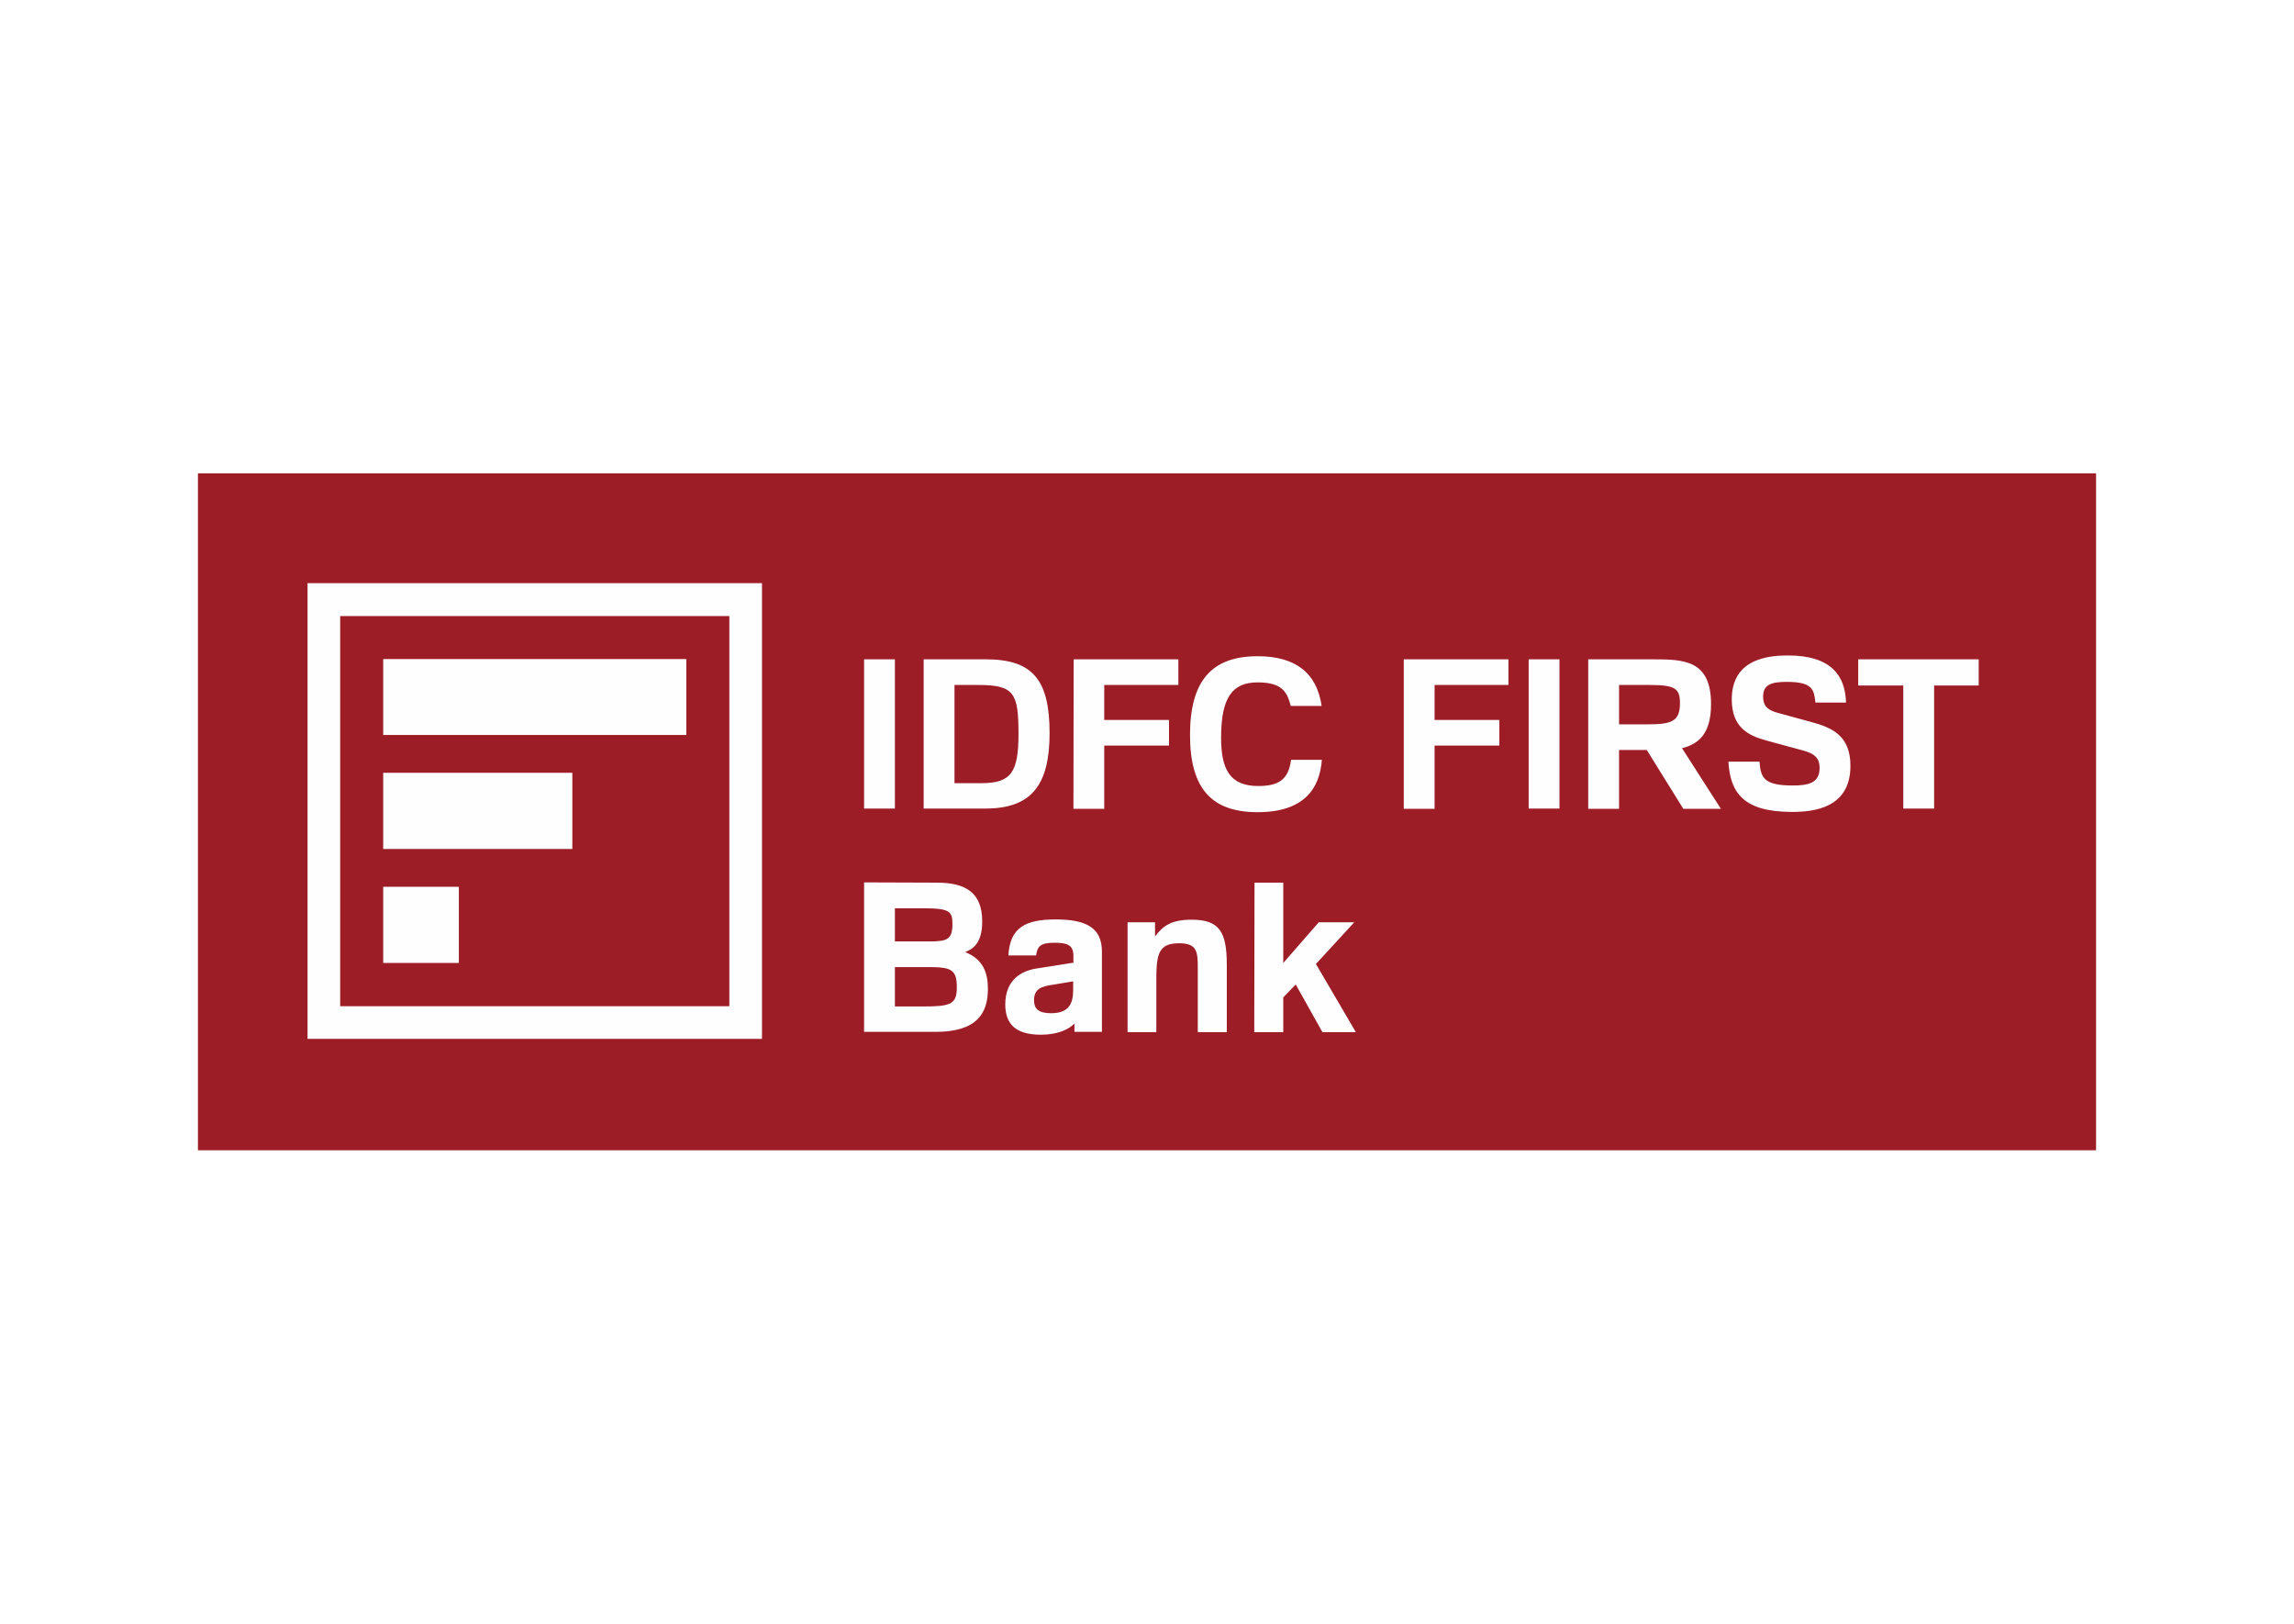
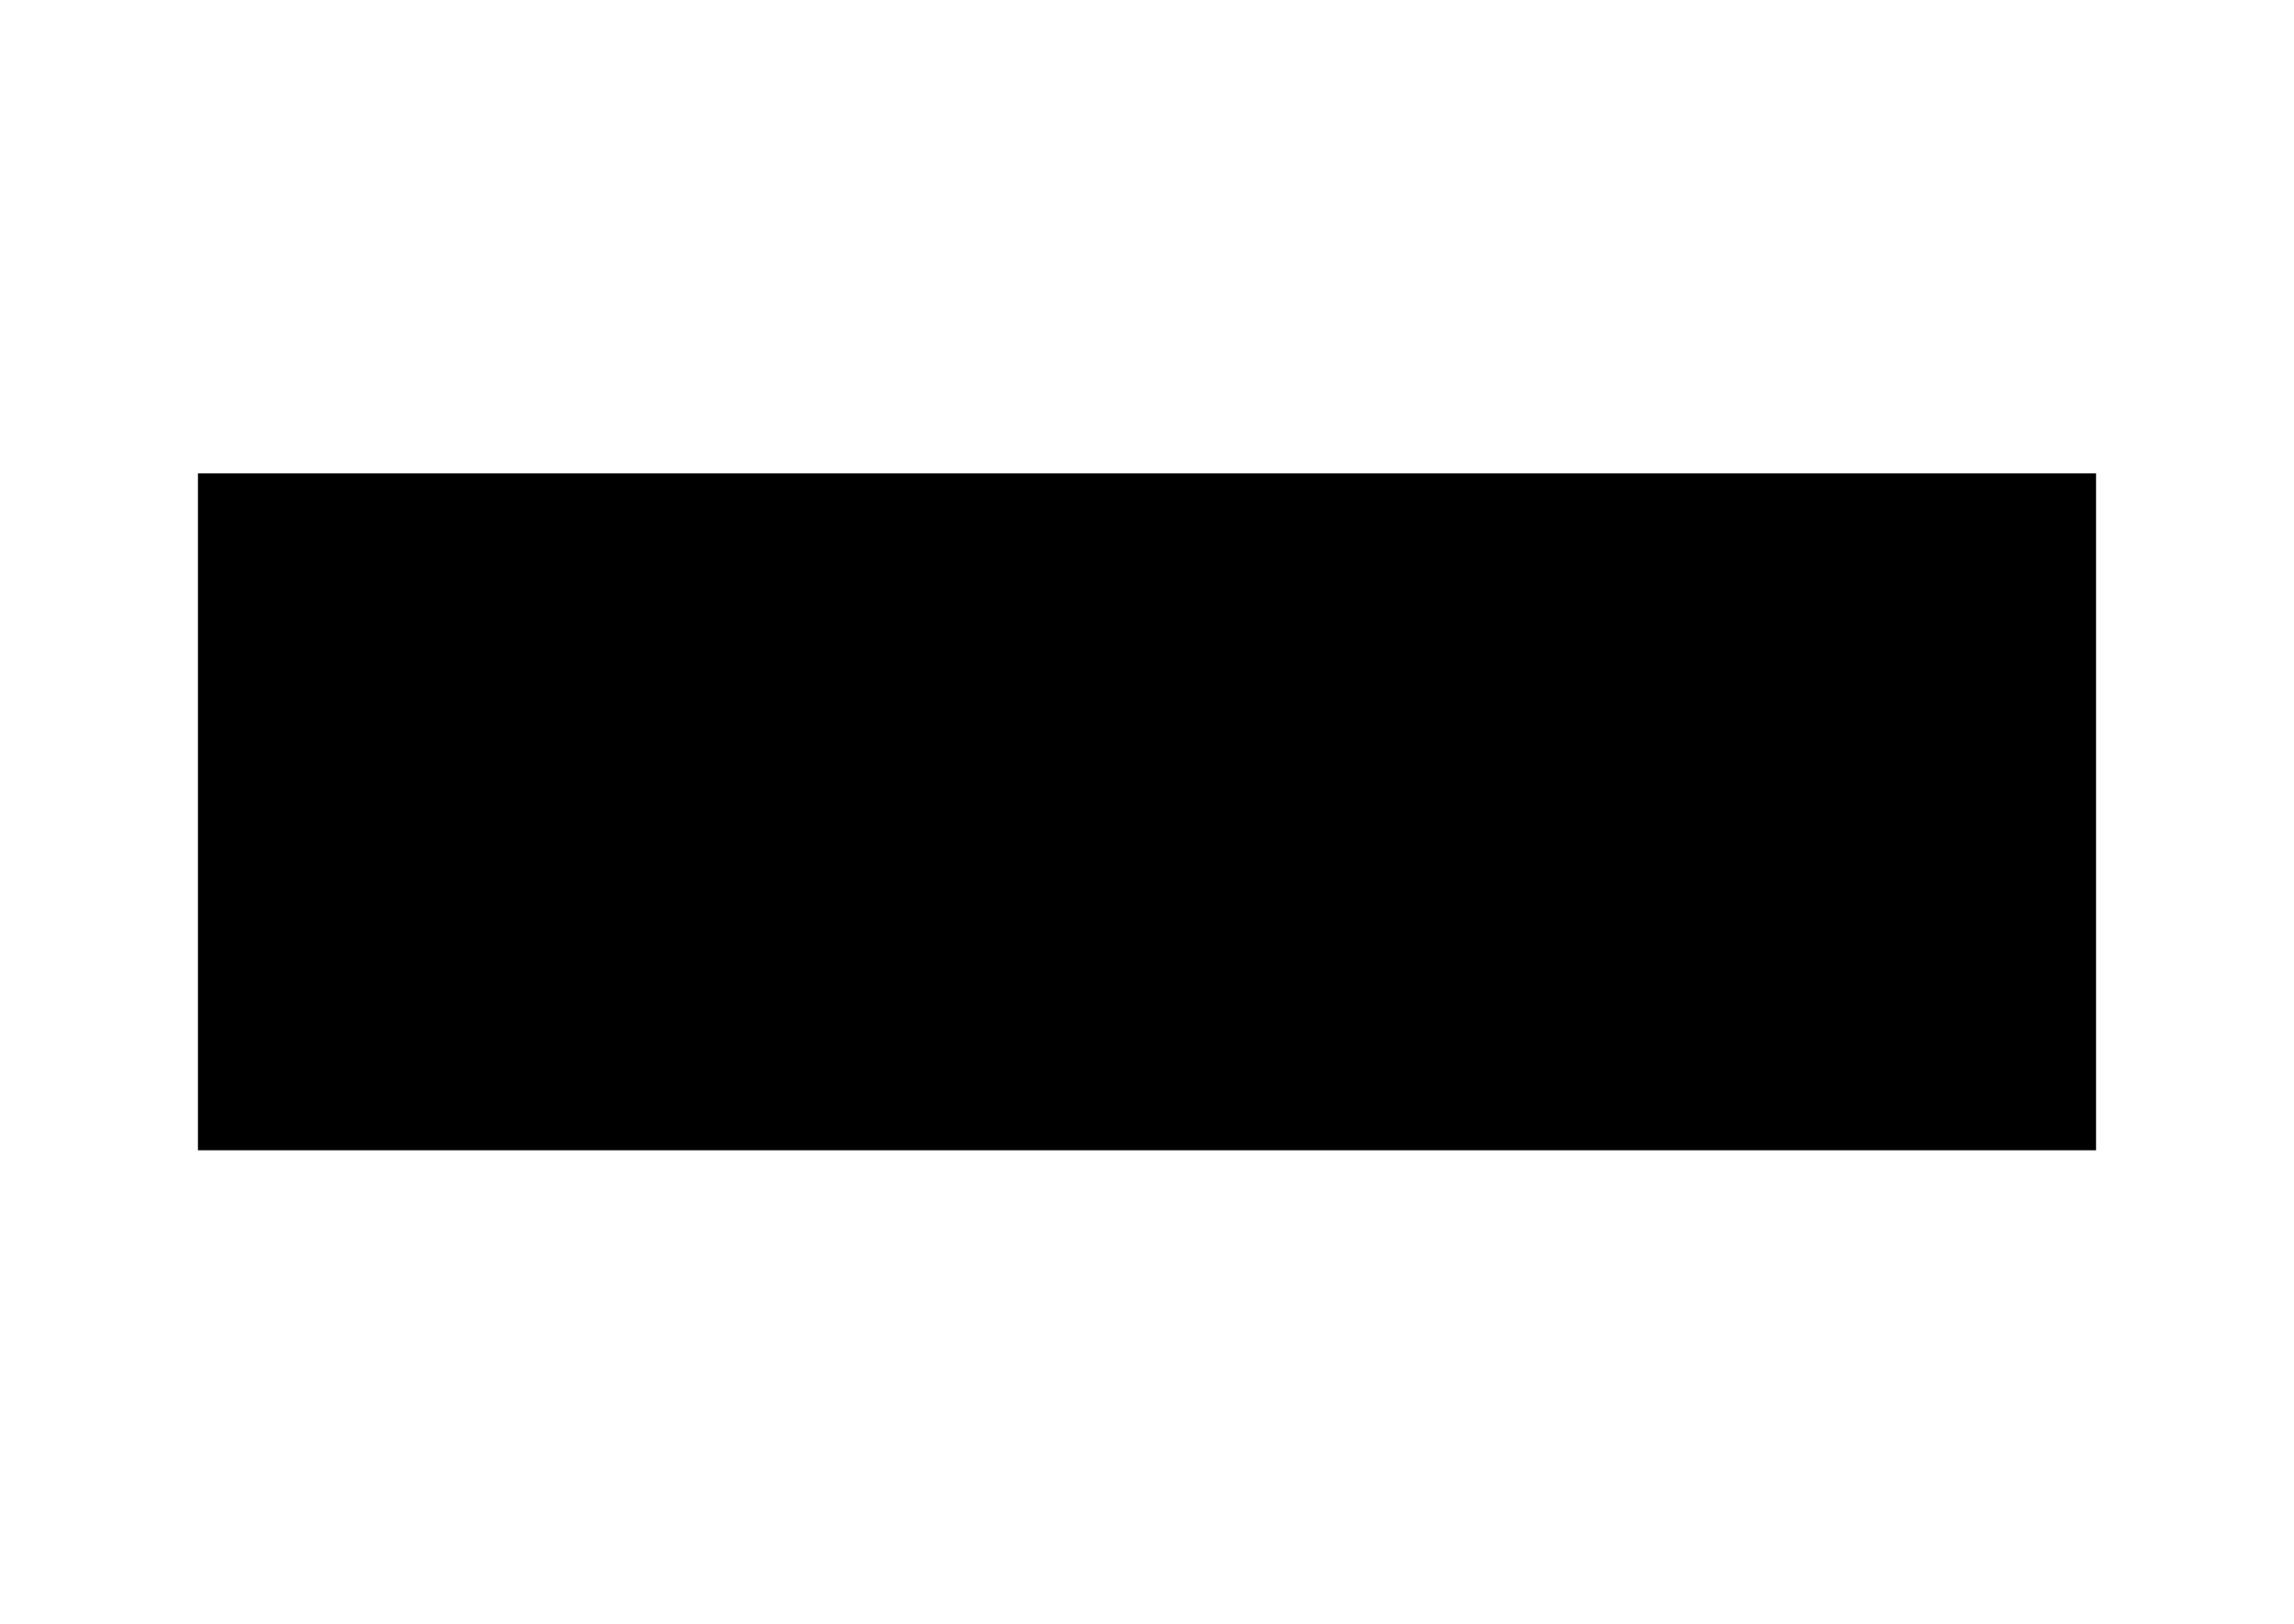
<svg xmlns="http://www.w3.org/2000/svg" version="1.0" id="Layer_1" x="0px" y="0px" viewBox="0 0 885.4 626.7" style="enable-background:new 0 0 885.4 626.7;" xml:space="preserve">
  <style type="text/css">
	.st0{fill:#9D1D27;}
	.st1{fill:#FEFEFE;}
</style>
-   <path class="st0" d="M76.4,444H809V182.7H76.4V444z" />
-   <path class="st1" d="M131.3,237.8h150.2v150.6H131.3L131.3,237.8L131.3,237.8z M294.2,225.1H118.7V401h175.4V225.1z" />
-   <path class="st1" d="M147.9,283.7h117v-29.3h-117V283.7z M147.9,371.7h29.2v-29.4h-29.2V371.7z M147.9,327.7h73v-29.4h-73V327.7z" />
-   <path class="st1" d="M368.4,264.4v37.9h10.5c11.5,0,14.2-4.4,14.2-19.1c0-15.7-1.7-18.8-15.5-18.8H368.4z M380.5,254.5  c18.1,0,24.6,7.9,24.6,28.5c0,19.9-6.9,29.1-24.7,29.1h-23.9v-57.6L380.5,254.5L380.5,254.5z M333.5,312.1h11.9v-57.6h-11.9  L333.5,312.1z M414.4,254.5h40.4v9.9h-28.6v13.5h25v9.9h-25v24.4h-11.9L414.4,254.5z M510.2,293.2c-0.8,11.3-7,20.3-24.8,20.3  c-17.3,0-26.1-8.6-26.1-29.8c0-20.8,8.3-30.4,26.1-30.4c14.1,0,22.8,6,24.7,19.2h-11.9c-1.4-5.1-3-9.1-12.8-9.1s-14.1,5.9-14.1,21.3  c0,12,3.2,18.7,14.3,18.7c8,0,11.7-2.5,12.7-10.1H510.2z M541.8,254.5h40.4v9.9h-28.5v13.5h25v9.9h-25v24.4h-11.9L541.8,254.5z   M590,312.1h11.9v-57.6H590L590,312.1z M624.9,264.4v15.2h10.7c9.5,0,12.8-1,12.8-8.2c0-5.8-2-7-12-7L624.9,264.4z M613,254.5h25  c12,0,22.4,0.3,22.4,17.3c0,11.3-4.7,15.4-11.2,17l15,23.4h-14.5l-14.1-22.7h-10.7v22.7H613V254.5L613,254.5z M679.1,294  c0.5,6,1.4,9.2,12.8,9.2c6,0,10.4-0.9,10.4-6.8c0-3.5-1.6-5.5-6.7-6.8l-14-3.8c-7-1.9-13.2-5.2-13.2-15.8c0-8.3,3.8-17,21.6-17  c16.9,0,22.2,7.9,22.5,18.2h-11.8c-0.6-4.8-0.8-8-11.1-8c-6,0-9.1,1.1-9.1,5.7c0,4.2,2.5,5.4,5.8,6.3l12.8,3.5  c8.2,2.2,15.1,5.4,15.1,16.9c0,16.2-13.9,17.8-22.5,17.8c-18.8,0-23.9-7.4-24.6-19.4L679.1,294z M734.5,264.6h-17.3v-10.1h46.5v10.1  h-17.2v47.5h-11.9V264.6z M345.4,373.3v15.2h10.7c10.8,0,13.2-0.8,13.2-7.4c0-6.9-2.2-7.8-10.9-7.8L345.4,373.3z M345.4,350.6v12.8  h13.3c7.1,0,8.9-0.9,8.9-6.8c0-4.8-1.1-6-11.1-6L345.4,350.6z M361.6,340.7c11.3,0,17.5,4,17.5,15c0,8.9-4.1,10.8-6.6,11.8  c7.1,2.8,8.8,8.2,8.8,14.2c0,9.5-4.3,16.6-20.2,16.6h-27.6v-57.7L361.6,340.7z M414.2,378.8l-7.8,1.3c-4.3,0.6-7.3,1.5-7.3,6  c0,3.2,1.6,5,6.6,5c6.8,0,8.5-3.7,8.5-8.9V378.8z M389.2,368.8c0.6-10.9,6.8-13.9,18.2-13.9c11.7,0,17.9,3.1,17.9,12.4v31h-10.6  v-3.2c-2.2,2.2-6.3,4.3-13,4.3c-10.1,0-13.7-4.5-13.7-11.7c0-9.4,6.1-13,12.3-13.9l14-2.2V369c0-4-2-5.1-7.2-5.1  c-5.5,0-6.7,1.3-7.2,4.9L389.2,368.8L389.2,368.8z M462.3,374c0-6.5-0.1-9.9-7.2-9.9c-8,0-8.8,4.2-8.8,14.2v20.1h-11.1V356h10.6v5.5  c3-4.1,6.3-6.5,14.1-6.5c10.8,0,13.6,4.7,13.6,17.5v25.9h-11.2L462.3,374L462.3,374z M484.2,340.7h11.1v31l13.7-15.7h13.7  l-14.8,16.1l15.4,26.3h-12.9l-10.3-18.4l-4.8,5v13.4h-11.2L484.2,340.7z" />
+   <path className="st0" d="M76.4,444H809V182.7H76.4V444z" />
+   <path className="st1" d="M131.3,237.8h150.2v150.6H131.3L131.3,237.8L131.3,237.8z M294.2,225.1H118.7V401h175.4V225.1z" />
+   <path className="st1" d="M147.9,283.7h117v-29.3h-117V283.7z M147.9,371.7h29.2v-29.4h-29.2V371.7z M147.9,327.7h73v-29.4h-73V327.7z" />
+   <path className="st1" d="M368.4,264.4v37.9h10.5c11.5,0,14.2-4.4,14.2-19.1c0-15.7-1.7-18.8-15.5-18.8H368.4z M380.5,254.5  c18.1,0,24.6,7.9,24.6,28.5c0,19.9-6.9,29.1-24.7,29.1h-23.9v-57.6L380.5,254.5L380.5,254.5z M333.5,312.1h11.9v-57.6h-11.9  L333.5,312.1z M414.4,254.5h40.4v9.9h-28.6v13.5h25v9.9h-25v24.4h-11.9L414.4,254.5z M510.2,293.2c-0.8,11.3-7,20.3-24.8,20.3  c-17.3,0-26.1-8.6-26.1-29.8c0-20.8,8.3-30.4,26.1-30.4c14.1,0,22.8,6,24.7,19.2h-11.9c-1.4-5.1-3-9.1-12.8-9.1s-14.1,5.9-14.1,21.3  c0,12,3.2,18.7,14.3,18.7c8,0,11.7-2.5,12.7-10.1H510.2z M541.8,254.5h40.4v9.9h-28.5v13.5h25v9.9h-25v24.4h-11.9L541.8,254.5z   M590,312.1h11.9v-57.6H590L590,312.1z M624.9,264.4v15.2h10.7c9.5,0,12.8-1,12.8-8.2c0-5.8-2-7-12-7L624.9,264.4z M613,254.5h25  c12,0,22.4,0.3,22.4,17.3c0,11.3-4.7,15.4-11.2,17l15,23.4h-14.5l-14.1-22.7h-10.7v22.7H613V254.5L613,254.5z M679.1,294  c0.5,6,1.4,9.2,12.8,9.2c6,0,10.4-0.9,10.4-6.8c0-3.5-1.6-5.5-6.7-6.8l-14-3.8c-7-1.9-13.2-5.2-13.2-15.8c0-8.3,3.8-17,21.6-17  c16.9,0,22.2,7.9,22.5,18.2h-11.8c-0.6-4.8-0.8-8-11.1-8c-6,0-9.1,1.1-9.1,5.7c0,4.2,2.5,5.4,5.8,6.3l12.8,3.5  c8.2,2.2,15.1,5.4,15.1,16.9c0,16.2-13.9,17.8-22.5,17.8c-18.8,0-23.9-7.4-24.6-19.4L679.1,294z M734.5,264.6h-17.3v-10.1h46.5v10.1  h-17.2v47.5h-11.9V264.6z M345.4,373.3v15.2h10.7c10.8,0,13.2-0.8,13.2-7.4c0-6.9-2.2-7.8-10.9-7.8L345.4,373.3z M345.4,350.6v12.8  h13.3c7.1,0,8.9-0.9,8.9-6.8c0-4.8-1.1-6-11.1-6L345.4,350.6z M361.6,340.7c11.3,0,17.5,4,17.5,15c0,8.9-4.1,10.8-6.6,11.8  c7.1,2.8,8.8,8.2,8.8,14.2c0,9.5-4.3,16.6-20.2,16.6h-27.6v-57.7L361.6,340.7z M414.2,378.8l-7.8,1.3c-4.3,0.6-7.3,1.5-7.3,6  c0,3.2,1.6,5,6.6,5c6.8,0,8.5-3.7,8.5-8.9V378.8z M389.2,368.8c0.6-10.9,6.8-13.9,18.2-13.9c11.7,0,17.9,3.1,17.9,12.4v31h-10.6  v-3.2c-2.2,2.2-6.3,4.3-13,4.3c-10.1,0-13.7-4.5-13.7-11.7c0-9.4,6.1-13,12.3-13.9l14-2.2V369c0-4-2-5.1-7.2-5.1  c-5.5,0-6.7,1.3-7.2,4.9L389.2,368.8L389.2,368.8z M462.3,374c0-6.5-0.1-9.9-7.2-9.9c-8,0-8.8,4.2-8.8,14.2v20.1h-11.1V356h10.6v5.5  c3-4.1,6.3-6.5,14.1-6.5c10.8,0,13.6,4.7,13.6,17.5v25.9h-11.2L462.3,374L462.3,374z M484.2,340.7h11.1v31l13.7-15.7h13.7  l-14.8,16.1l15.4,26.3h-12.9l-10.3-18.4l-4.8,5v13.4h-11.2L484.2,340.7z" />
</svg>
